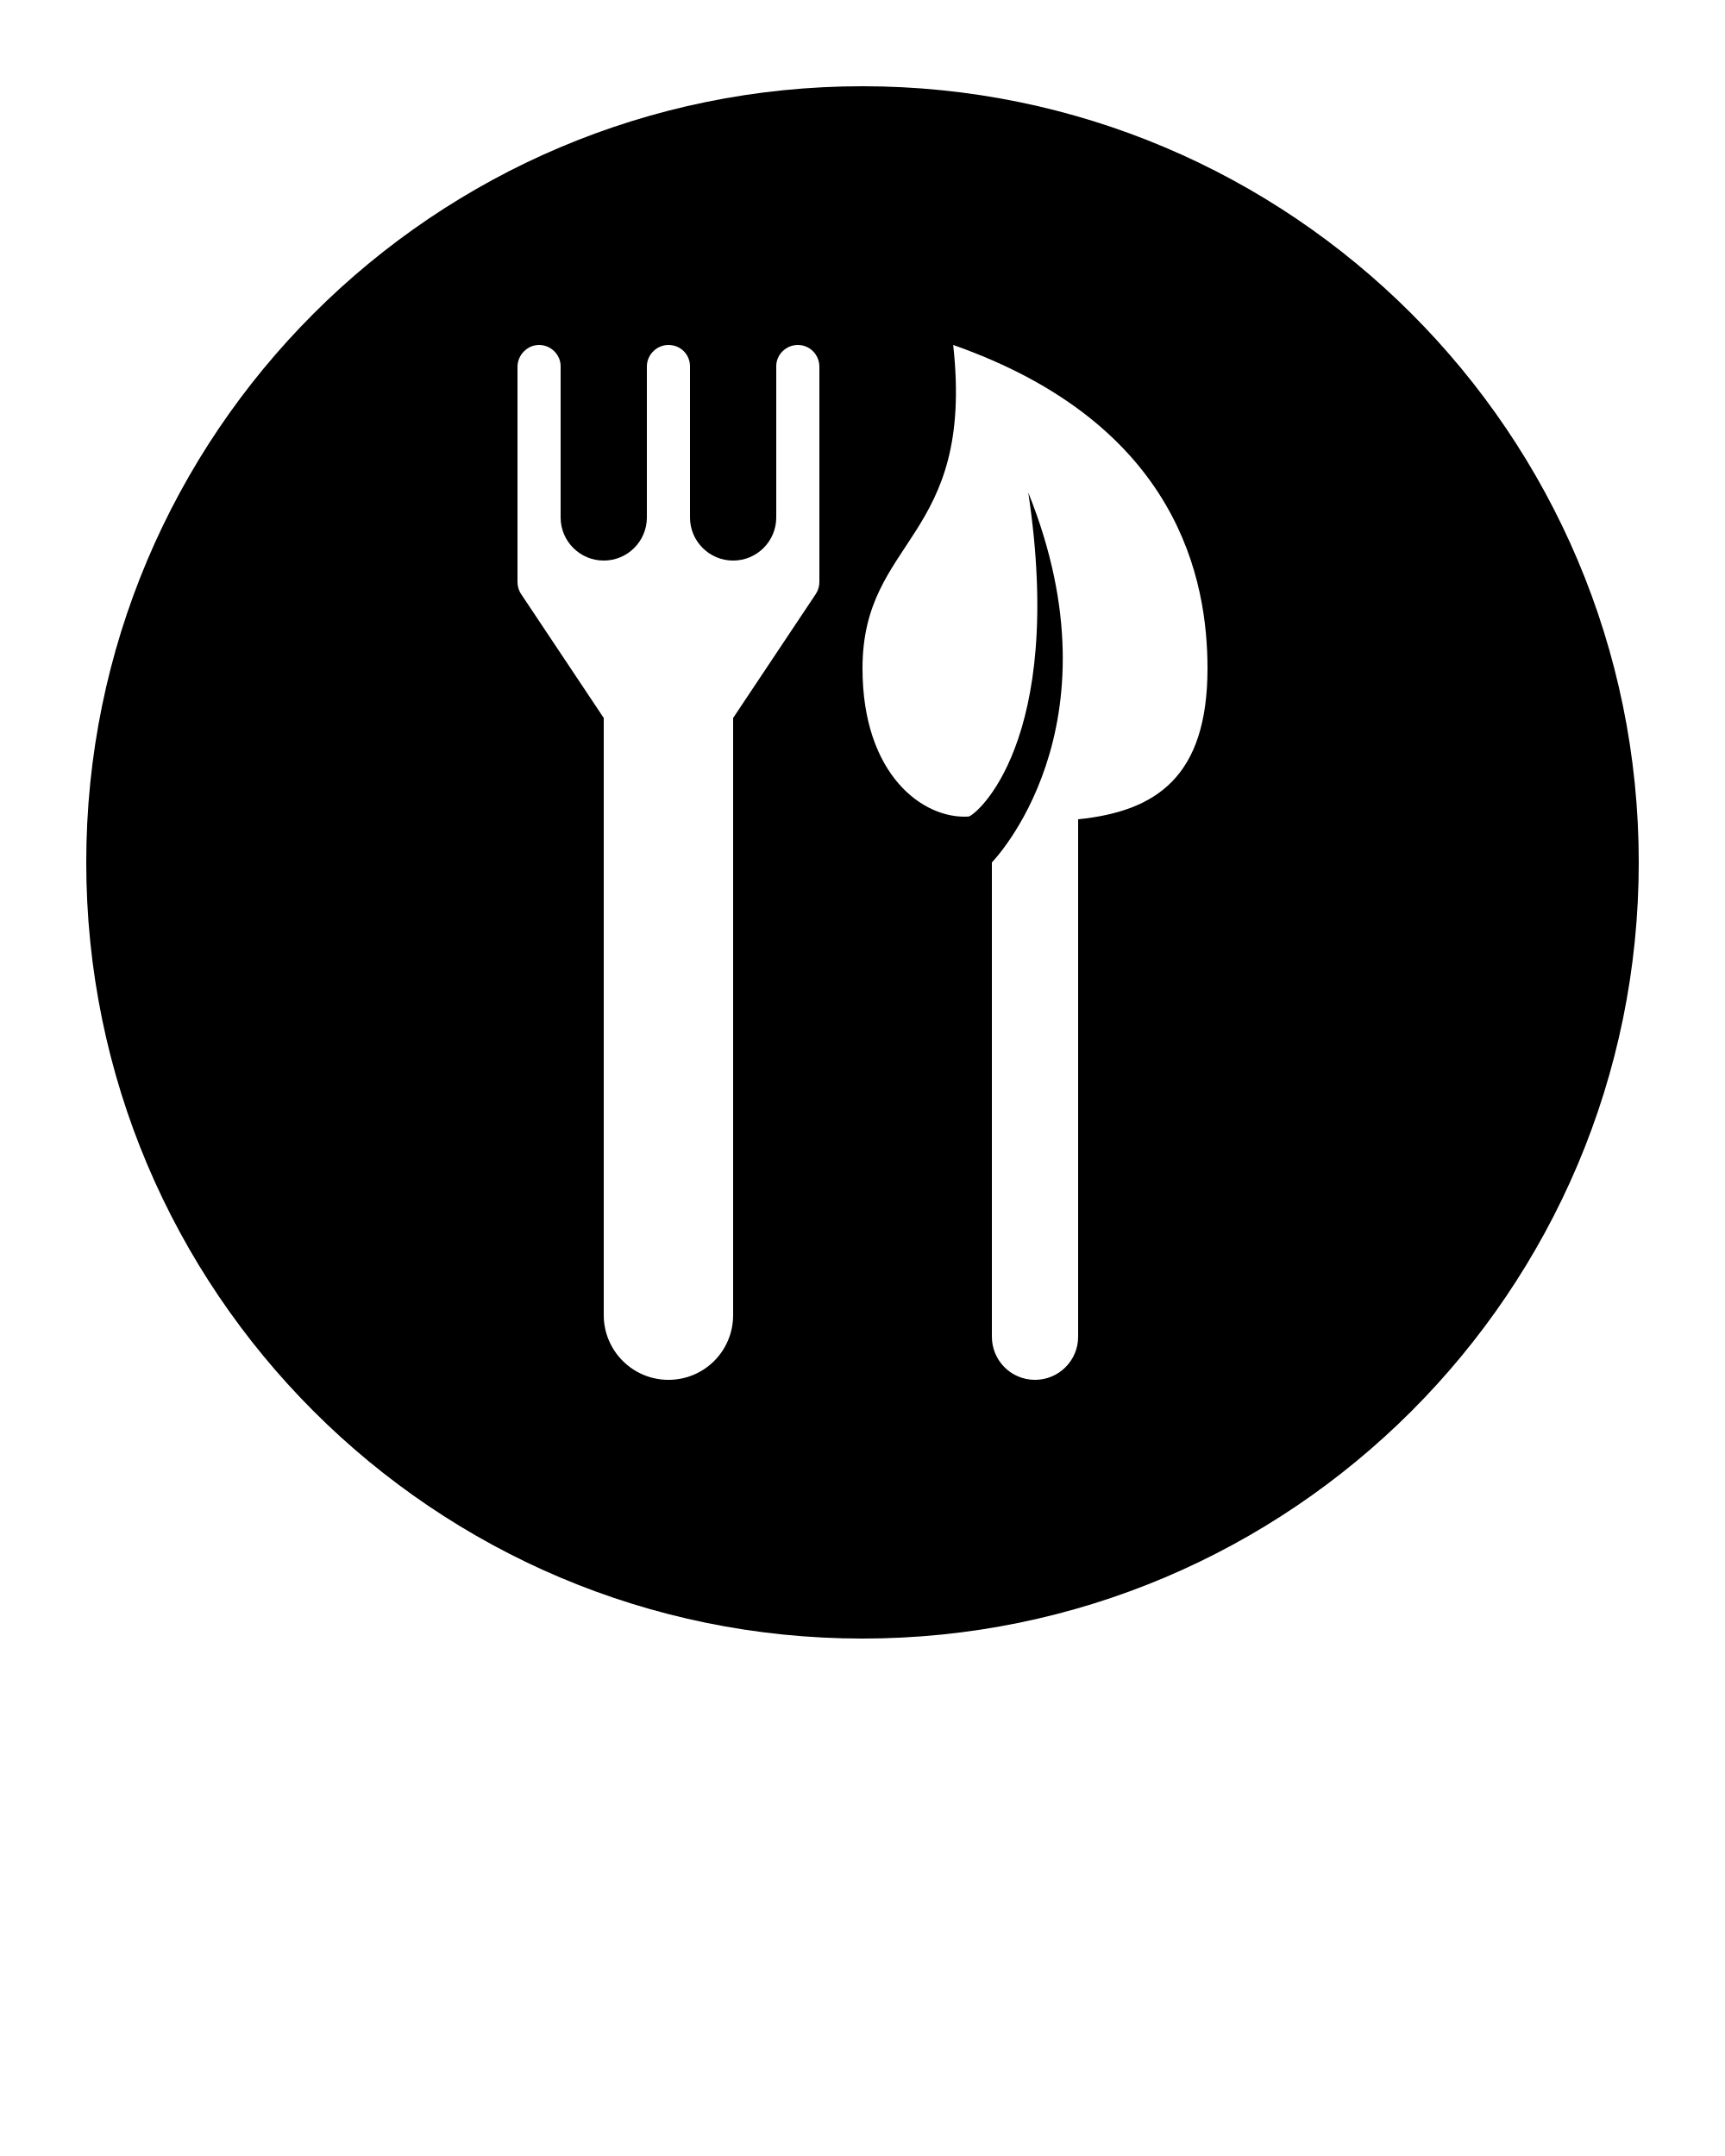
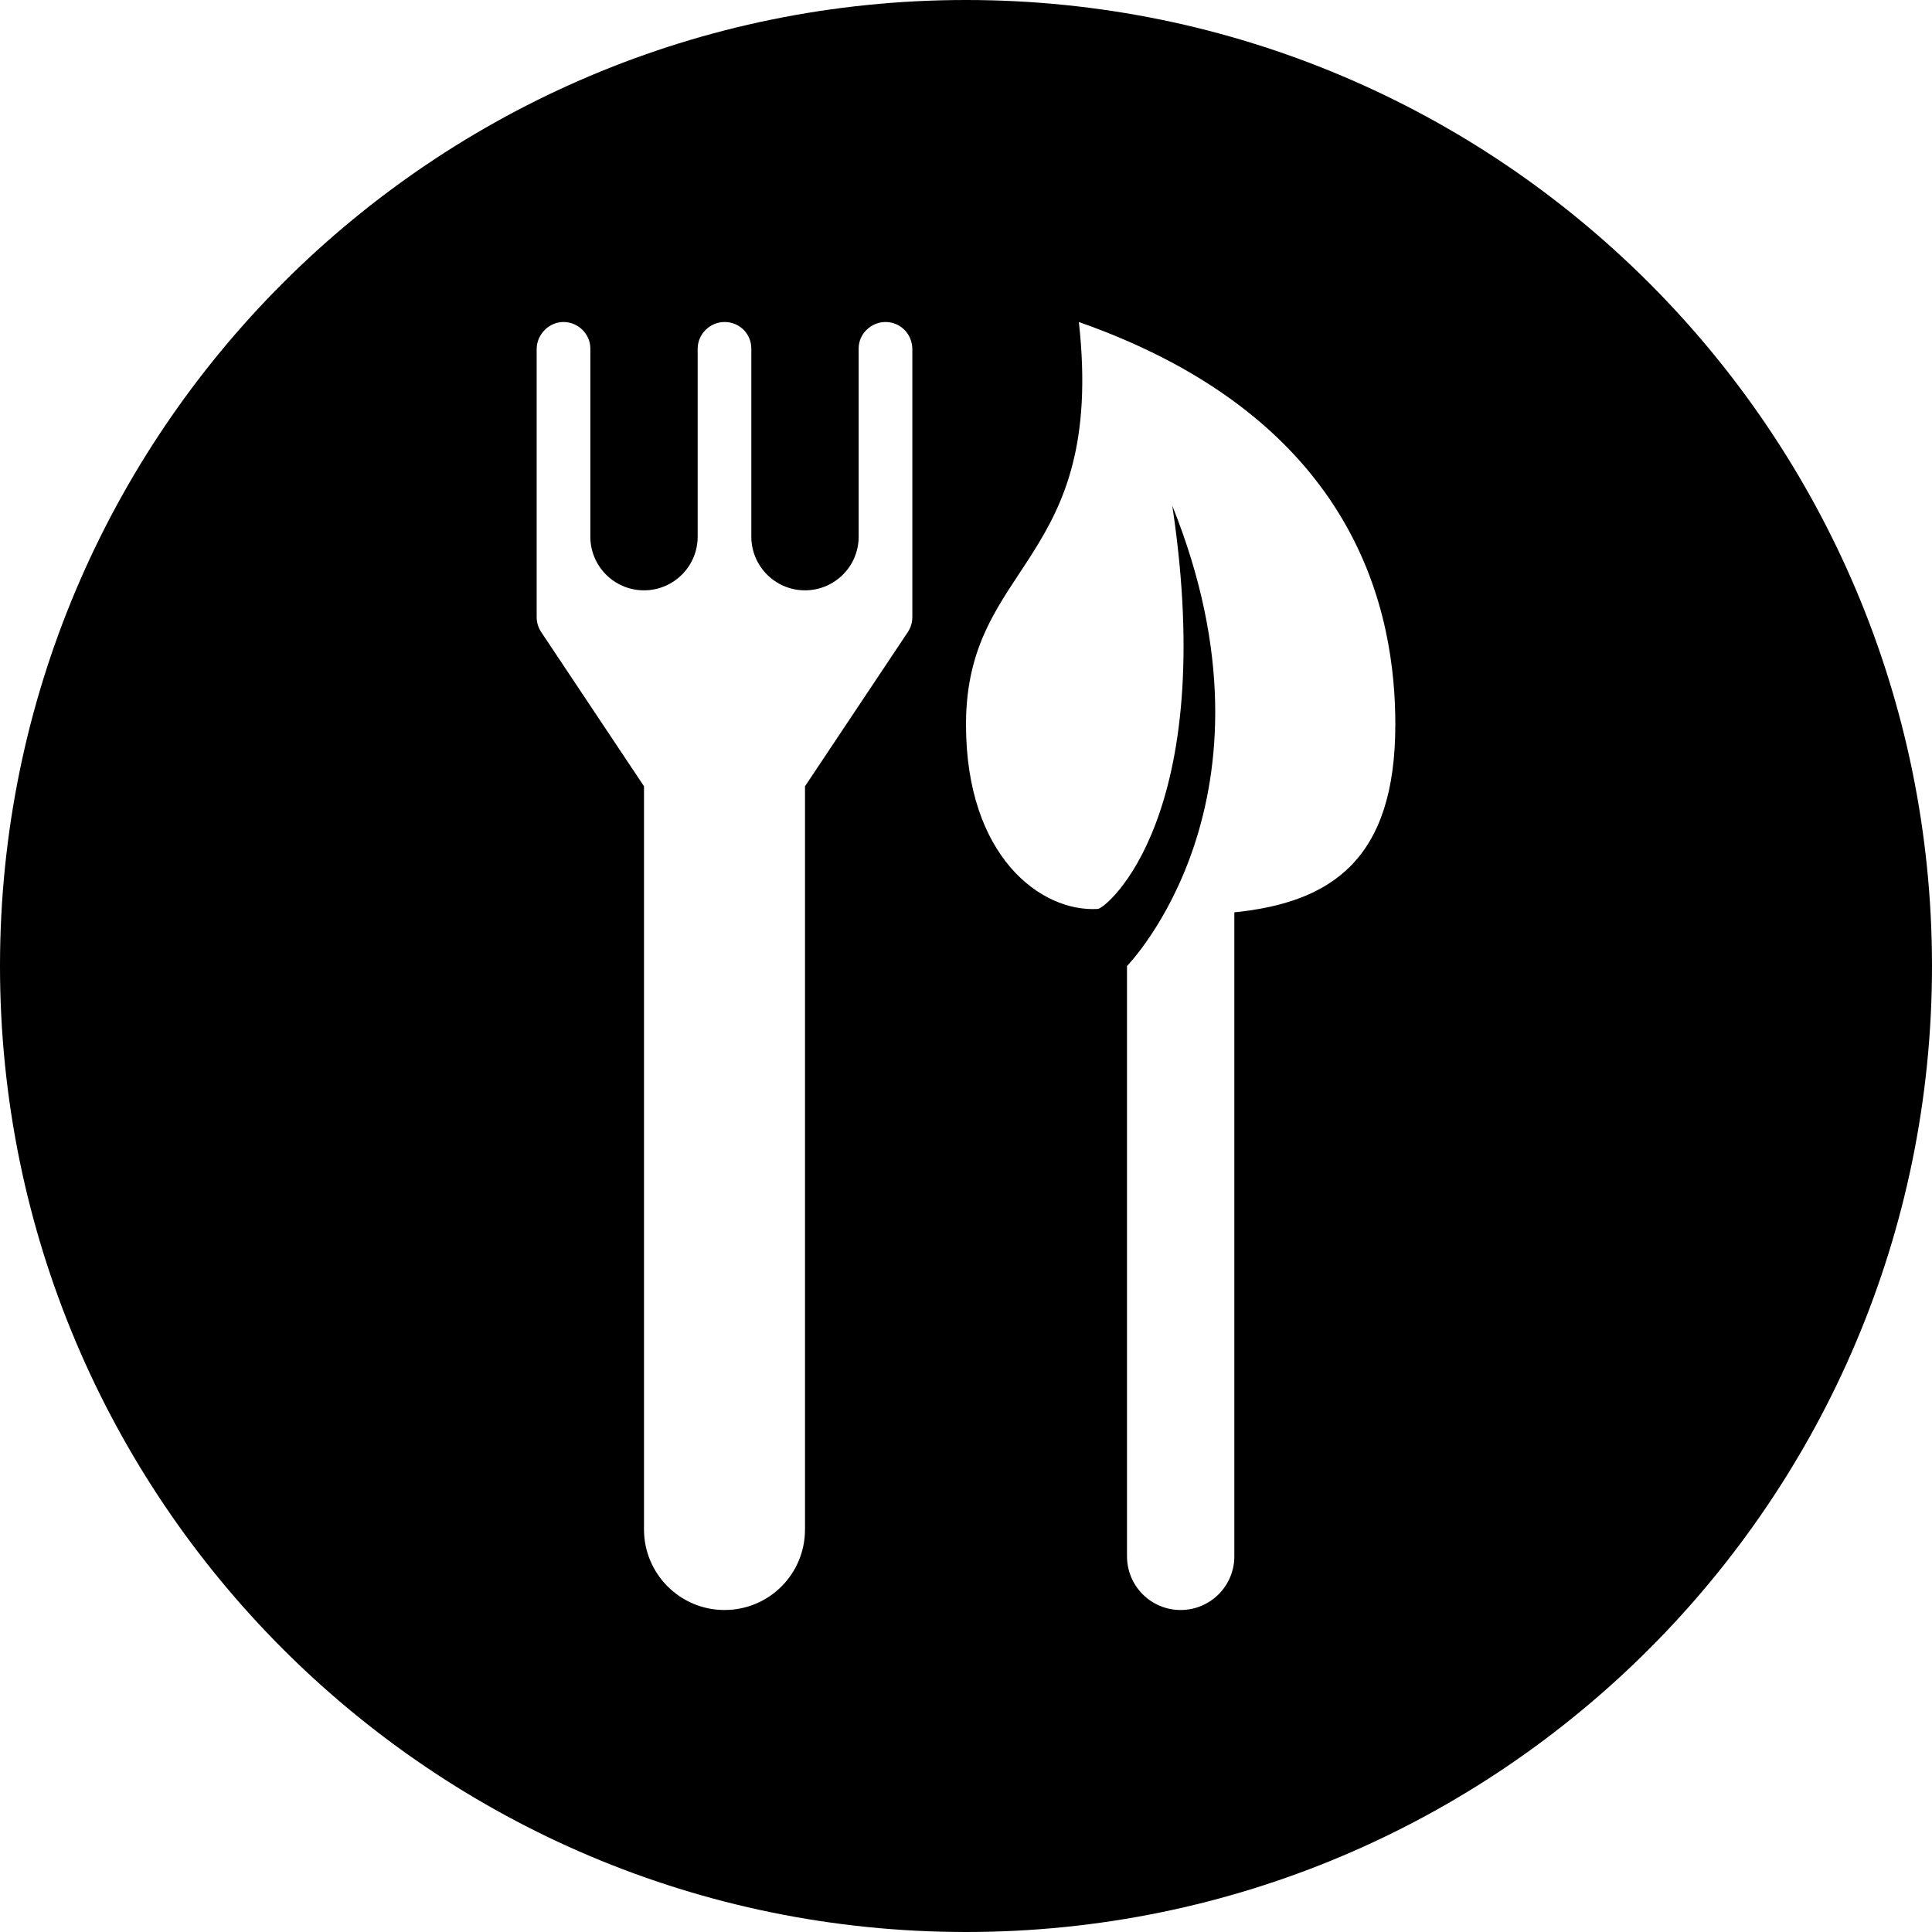
- <svg xmlns="http://www.w3.org/2000/svg" viewBox="0 0 40 50" version="1.1" x="0px" y="0px">
-   <g stroke="none" stroke-width="1" fill="none" fill-rule="evenodd">
-     <g transform="translate(-40, -280)" fill="#000000">
-       <g transform="translate(42, 202)">
-         <g transform="translate(0, 80)">
-           <path d="M18,36 C27.941,36 36,27.941 36,18 C36,8.059 27.941,0 18,0 C8.059,0 0,8.059 0,18 C0,27.941 8.059,36 18,36 Z M16,6.491 C16,6.22 16.232,6 16.5,6 C16.776,6 17,6.222 17,6.508 L17,11.493 C17.001,11.591 16.974,11.69 16.916,11.777 L15,14.651 L15,28.499 C15,29.328 14.334,30 13.5,30 C12.672,30 12,29.327 12,28.499 L12,14.651 L10.084,11.777 C10.026,11.69 9.999,11.591 10,11.493 L10,6.508 C10,6.227 10.232,6 10.5,6 C10.776,6 11,6.228 11,6.491 L11,10 C11,10.552 11.448,11 12,11 C12.552,11 13,10.552 13,10 L13,6.498 C13,6.223 13.232,6 13.5,6 C13.776,6 14,6.215 14,6.498 L14,10 C14,10.552 14.448,11 15,11 C15.552,11 16,10.552 16,10 L16,6.491 Z M20.456,16.937 C20.614,16.927 22.713,15.205 21.844,9.423 C24.048,14.9 21,18 21,18 L21,28.998 C21,29.551 21.444,30 22,30 C22.552,30 23,29.553 23,29.001 L23,17 C24.812,16.816 26,16.014 26,13.5 C26,11.481 25.351,7.844 20.103,6 C20.603,10.526 18,10.462 18,13.5 C18,15.966 19.401,17 20.456,16.937 Z" />
+ <svg xmlns="http://www.w3.org/2000/svg" viewBox="0 0 36 36" version="1.1" x="0px" y="0px" id="svg2" width="36" height="36">
+   <defs id="defs20" />
+   <g id="g8" style="fill:none;fill-rule:evenodd;stroke:none;stroke-width:1" transform="translate(-2,-2)">
+     <g transform="translate(-40,-280)" id="g10" style="fill:#000000">
+       <g transform="translate(42,202)" id="g12">
+         <g transform="translate(0,80)" id="g14">
+           <path d="M 18,36 C 27.941,36 36,27.941 36,18 36,8.059 27.941,0 18,0 8.059,0 0,8.059 0,18 0,27.941 8.059,36 18,36 Z M 16,6.491 C 16,6.22 16.232,6 16.5,6 16.776,6 17,6.222 17,6.508 l 0,4.986 c 0.001,0.098 -0.026,0.197 -0.084,0.284 L 15,14.651 15,28.499 C 15,29.328 14.334,30 13.5,30 12.672,30 12,29.327 12,28.499 L 12,14.651 10.084,11.777 C 10.026,11.69 9.999,11.591 10,11.493 L 10,6.508 C 10,6.227 10.232,6 10.5,6 10.776,6 11,6.228 11,6.491 L 11,10 c 0,0.552 0.448,1 1,1 0.552,0 1,-0.448 1,-1 L 13,6.498 C 13,6.223 13.232,6 13.5,6 13.776,6 14,6.215 14,6.498 L 14,10 c 0,0.552 0.448,1 1,1 0.552,0 1,-0.448 1,-1 L 16,6.491 Z M 20.456,16.937 c 0.158,-0.009 2.257,-1.731 1.388,-7.513 C 24.048,14.9 21,18 21,18 l 0,10.998 C 21,29.551 21.444,30 22,30 c 0.552,0 1,-0.447 1,-0.999 L 23,17 c 1.812,-0.184 3,-0.986 3,-3.5 C 26,11.481 25.351,7.844 20.103,6 20.603,10.526 18,10.462 18,13.5 c 0,2.466 1.401,3.5 2.456,3.437 z" id="path16" />
        </g>
      </g>
    </g>
  </g>
</svg>
